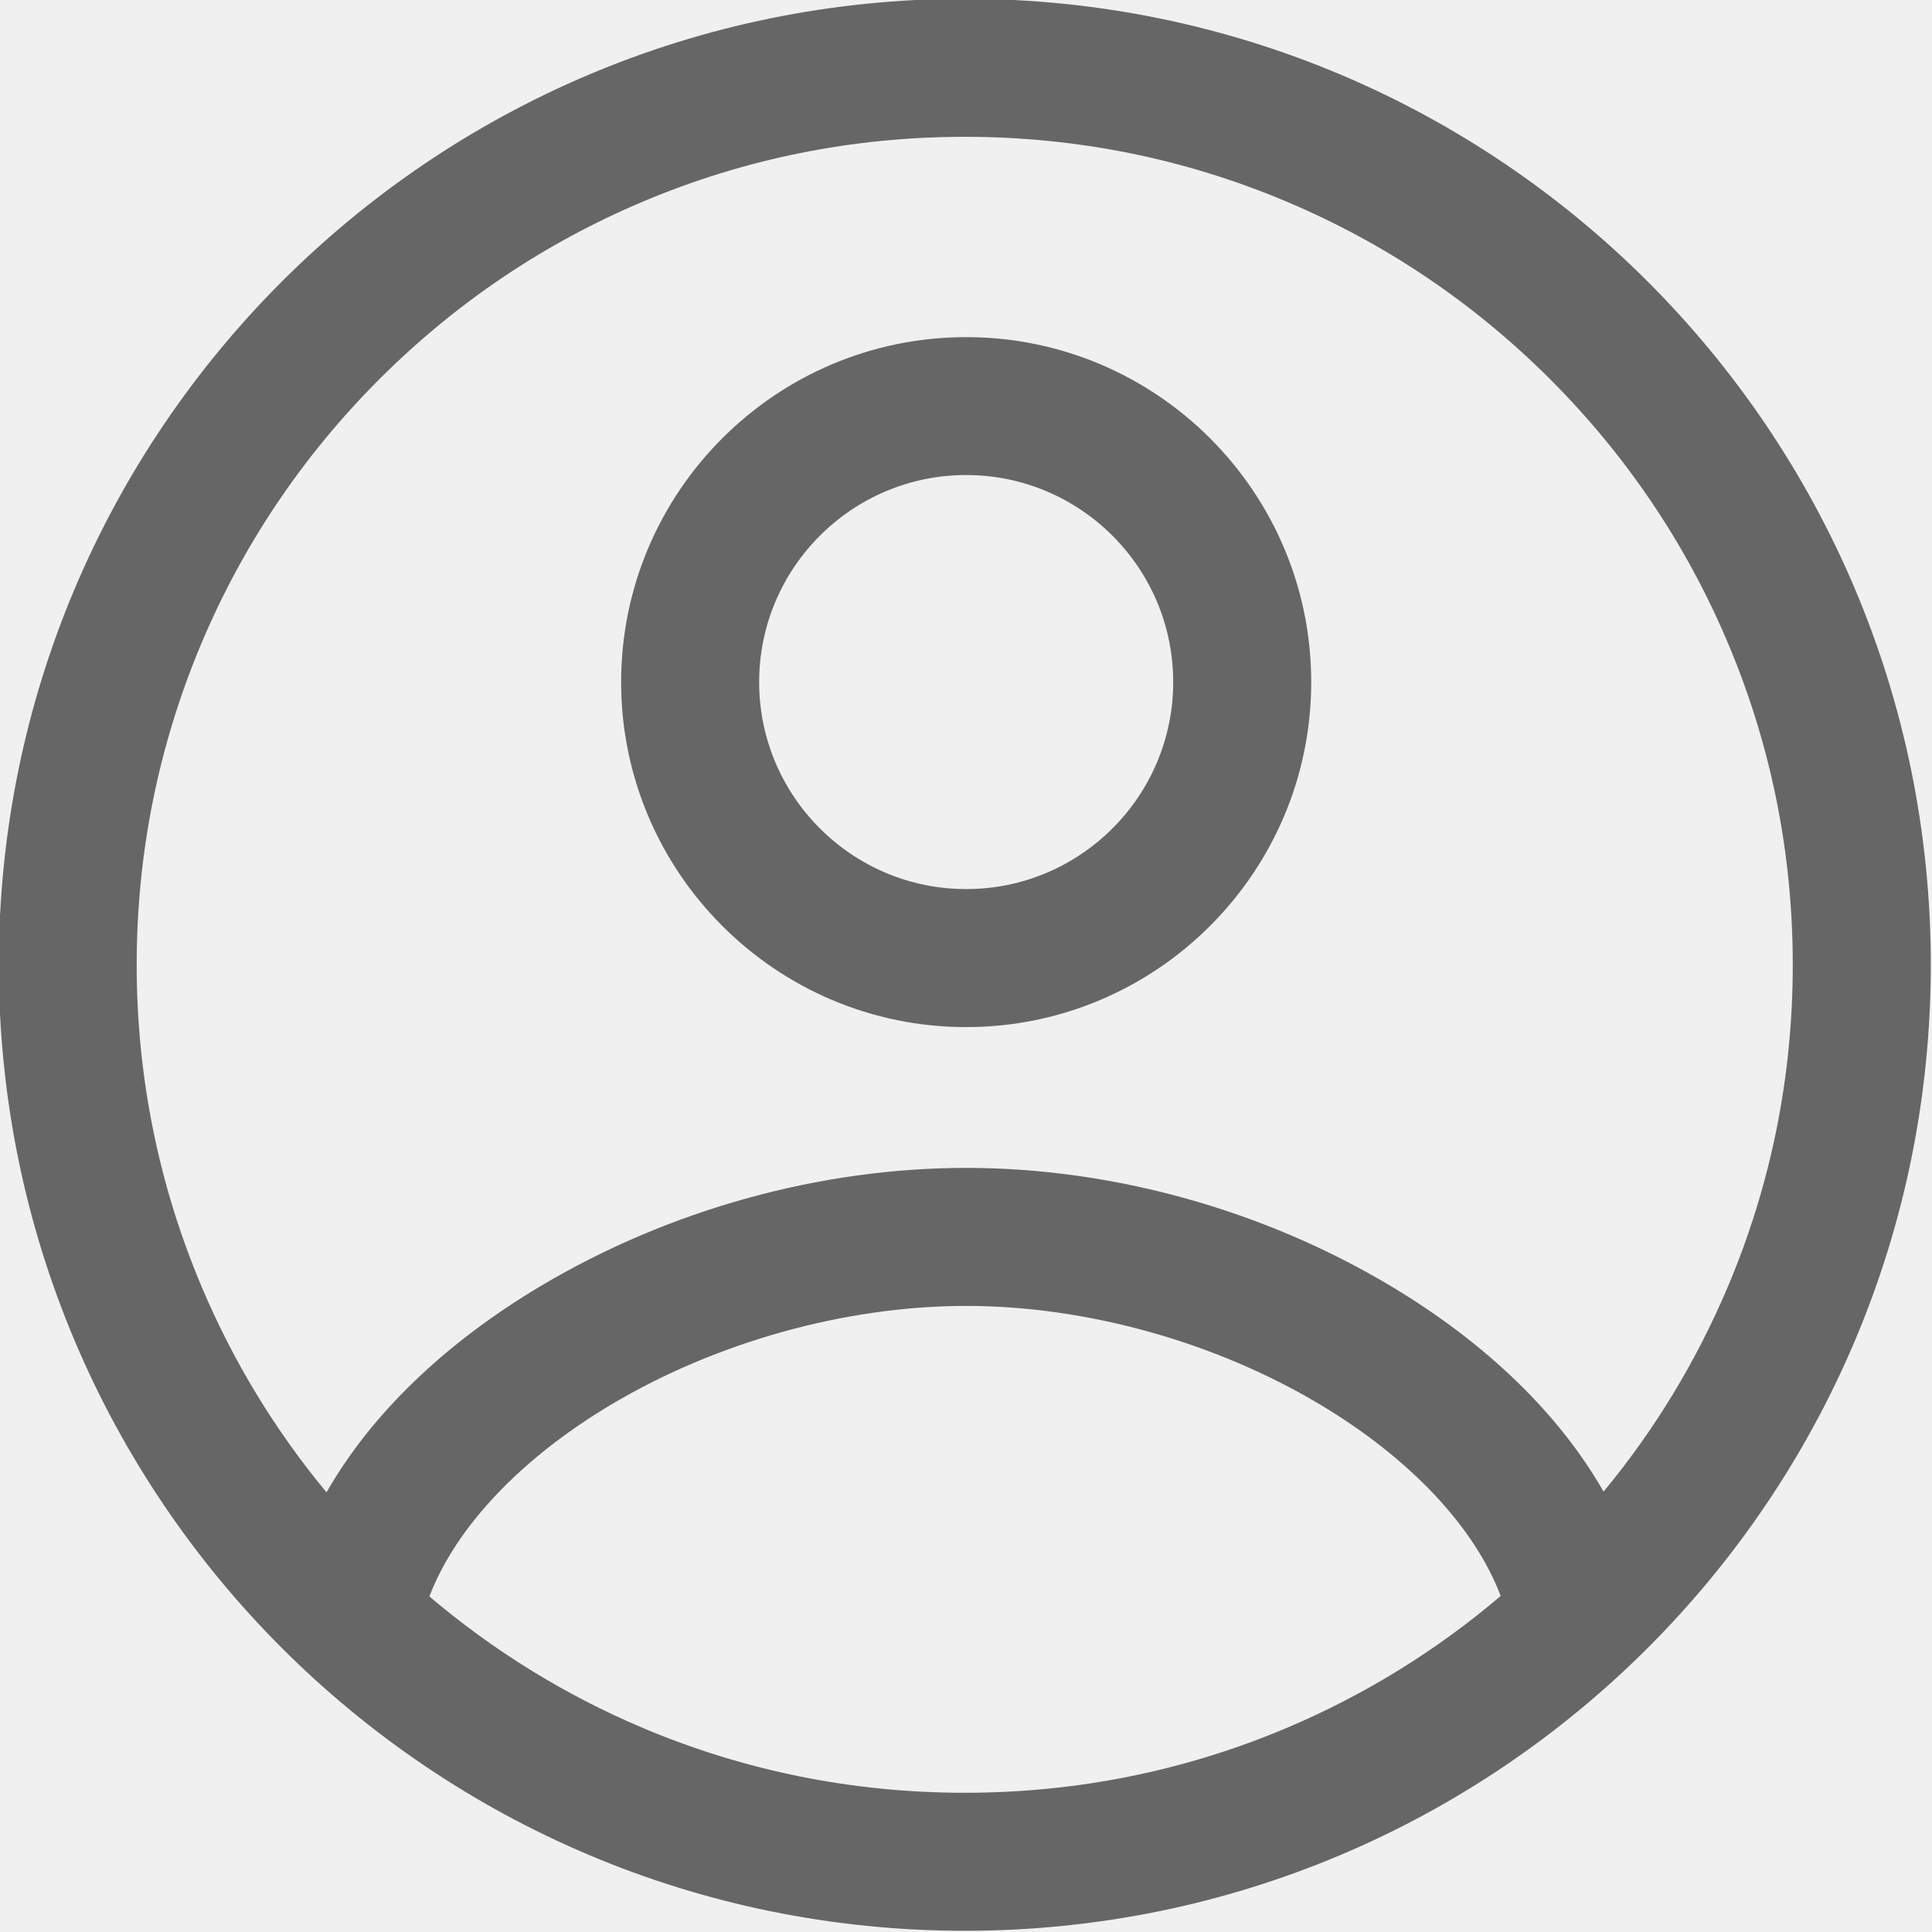
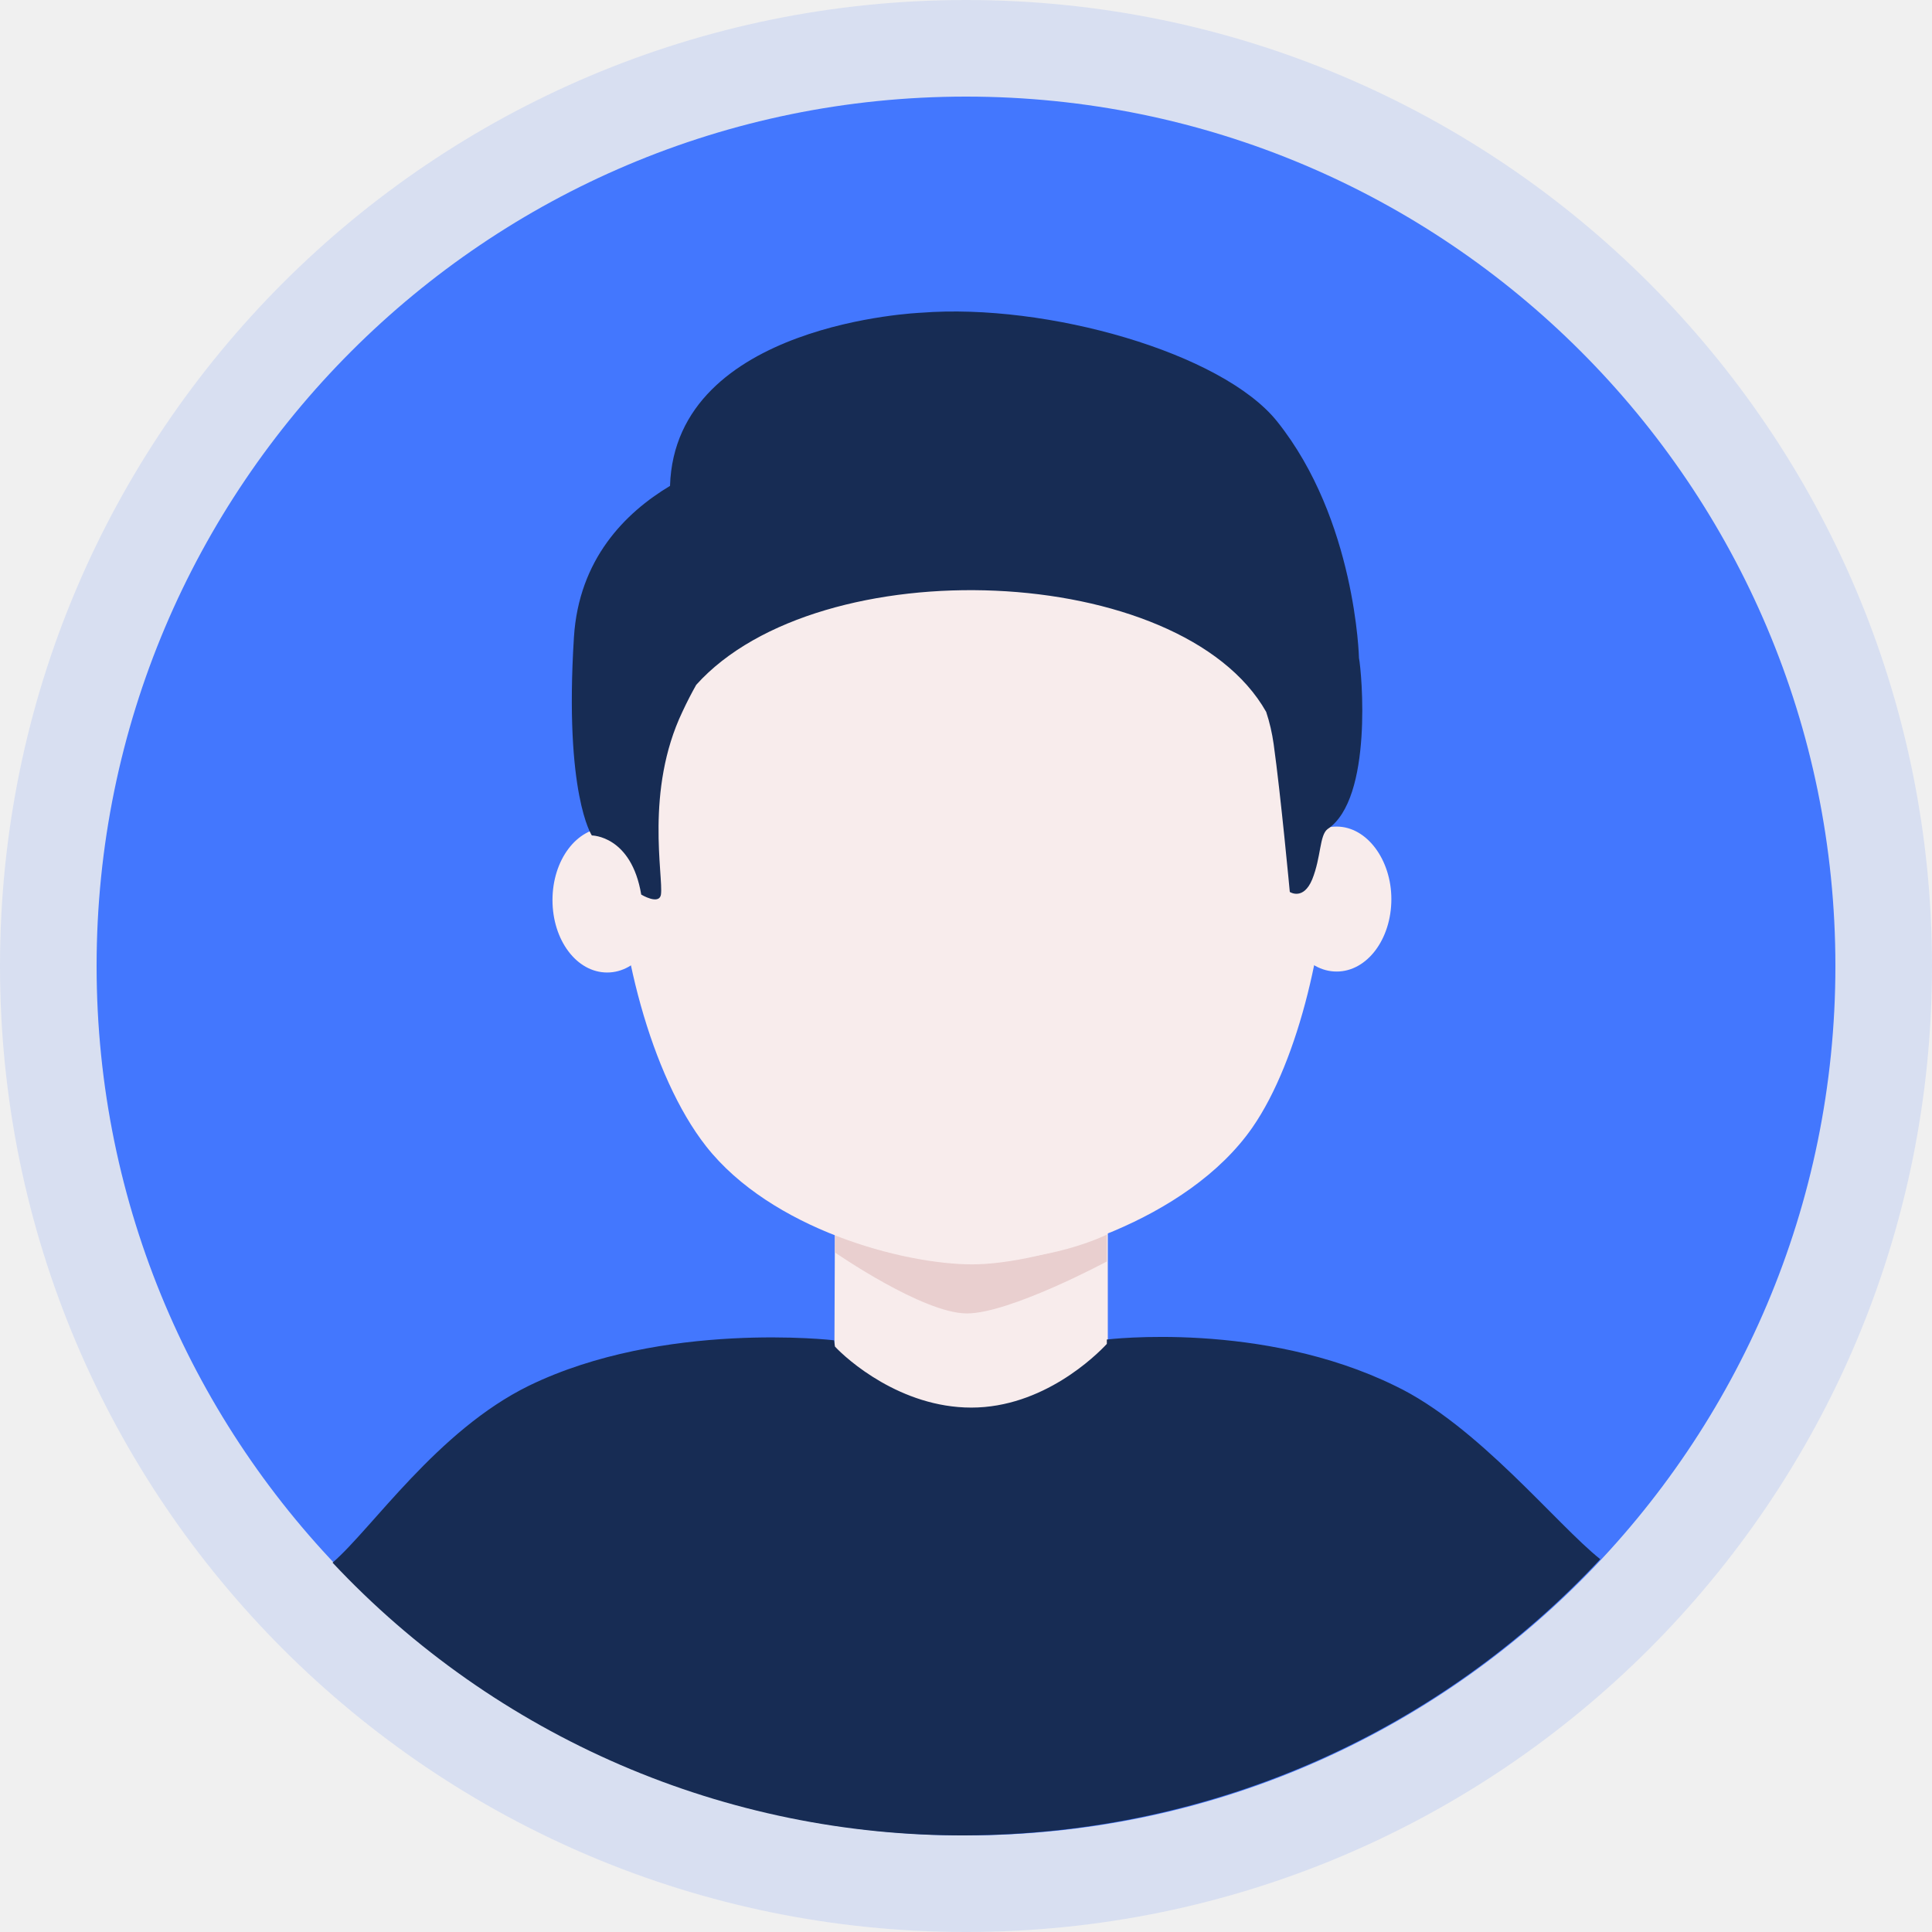
- <svg xmlns="http://www.w3.org/2000/svg" width="16" height="16" viewBox="0 0 16 16" fill="none">
-   <g clip-path="url(#clip0_154_7343)">
-     <path d="M7.99 -0.01C3.571 -0.01 -0.01 3.571 -0.01 7.99C-0.01 12.408 3.571 15.99 7.99 15.99C12.408 15.99 15.99 12.408 15.99 7.99C15.99 3.571 12.408 -0.01 7.99 -0.01ZM7.99 14.847C7.063 14.847 6.165 14.666 5.321 14.309C4.678 14.037 4.086 13.671 3.556 13.221C3.774 12.65 4.31 12.08 5.06 11.633C5.933 11.113 7.005 10.815 8.001 10.815C8.995 10.815 10.062 11.112 10.931 11.631C11.676 12.076 12.211 12.645 12.428 13.217C11.897 13.669 11.303 14.036 10.658 14.309C9.814 14.666 8.916 14.847 7.99 14.847ZM13.28 12.353C12.914 11.711 12.309 11.123 11.517 10.65C10.461 10.019 9.213 9.672 8.001 9.672C6.788 9.672 5.536 10.02 4.475 10.652C3.678 11.127 3.071 11.716 2.704 12.359C2.278 11.845 1.932 11.276 1.671 10.659C1.314 9.814 1.132 8.916 1.132 7.99C1.132 7.064 1.314 6.166 1.671 5.321C2.016 4.505 2.511 3.771 3.141 3.141C3.771 2.511 4.504 2.016 5.321 1.671C6.165 1.314 7.063 1.133 7.99 1.133C8.916 1.133 9.814 1.314 10.658 1.671C11.475 2.016 12.208 2.511 12.838 3.141C13.468 3.771 13.963 4.505 14.308 5.321C14.666 6.166 14.847 7.064 14.847 7.99C14.847 8.916 14.666 9.814 14.308 10.659C14.048 11.273 13.704 11.841 13.28 12.353Z" fill="#666666" />
-     <path d="M8.001 2.792C6.426 2.792 5.144 4.073 5.144 5.649C5.144 7.224 6.426 8.506 8.001 8.506C9.577 8.506 10.859 7.224 10.859 5.649C10.859 4.073 9.577 2.792 8.001 2.792ZM8.001 7.363C7.056 7.363 6.287 6.594 6.287 5.649C6.287 4.703 7.056 3.934 8.001 3.934C8.947 3.934 9.716 4.703 9.716 5.649C9.716 6.594 8.947 7.363 8.001 7.363Z" fill="#666666" />
-   </g>
-   <defs>
-     <clipPath id="clip0_154_7343">
-       <rect width="16" height="16" fill="white" />
-     </clipPath>
-   </defs>
+ <svg xmlns="http://www.w3.org/2000/svg" width="30" height="30" viewBox="0 0 30 30" fill="none">
+   <circle cx="15" cy="15" r="15" fill="#014CFA" fill-opacity="0.1" />
+   <path d="M1.5 15C1.5 22.454 7.546 28.5 15 28.5C22.454 28.5 28.5 22.454 28.5 15C28.5 7.546 22.454 1.5 15 1.5C7.546 1.5 1.5 7.546 1.5 15Z" fill="#4377FE" />
+   <path d="M12.966 18.655H17.202V22.15H12.952L12.966 18.655ZM10.277 13.976C10.277 14.598 9.901 15.101 9.428 15.101C8.954 15.101 8.579 14.598 8.579 13.976C8.579 13.355 8.955 12.851 9.429 12.851C9.902 12.851 10.279 13.355 10.279 13.976M21.605 13.961C21.605 14.582 21.229 15.086 20.755 15.086C20.281 15.086 19.904 14.581 19.904 13.961C19.904 13.34 20.28 12.835 20.754 12.835C21.228 12.835 21.605 13.355 21.605 13.961Z" fill="#F8ECEC" />
+   <path d="M12.966 19.156C12.966 19.156 13.774 19.574 14.93 19.574C16.295 19.63 17.187 19.17 17.187 19.17V19.588C17.187 19.588 15.682 20.395 15.014 20.395C14.331 20.395 12.965 19.448 12.965 19.448L12.966 19.156Z" fill="#E9CFCF" />
+   <path d="M24.849 24.211C24.166 23.668 22.947 22.133 21.665 21.52C19.589 20.503 17.187 20.8 17.187 20.8V20.868C17.019 21.049 16.197 21.857 15.083 21.857C13.982 21.857 13.146 21.105 12.965 20.909L12.951 20.812C12.951 20.812 10.301 20.501 8.212 21.518C6.791 22.214 5.777 23.736 5.164 24.265C6.422 25.607 7.944 26.676 9.633 27.405C11.323 28.134 13.145 28.506 14.985 28.5C18.886 28.486 22.397 26.843 24.849 24.211Z" fill="#172C54" />
+   <path d="M20.615 13.061C20.615 14.501 20.179 16.453 19.447 17.508C18.438 18.961 16.163 19.633 15.098 19.633C14.022 19.633 11.975 19.085 10.964 17.799C10.103 16.703 9.581 14.637 9.581 13.062C9.581 9.637 12.047 6.852 15.098 6.852C18.149 6.852 20.615 9.637 20.615 13.062" fill="#F8ECEC" />
+   <path d="M21.102 10.217C21.102 10.217 21.054 8.073 19.831 6.544C18.977 5.477 16.254 4.703 14.303 4.856C14.303 4.856 10.483 5.009 10.404 7.545C9.706 7.963 8.988 8.684 8.912 9.895C8.759 12.332 9.19 12.973 9.19 12.973C9.19 12.973 9.803 12.973 9.957 13.891C9.957 13.891 10.235 14.059 10.263 13.891C10.304 13.613 10.012 12.276 10.597 11.051C10.669 10.896 10.741 10.758 10.811 10.634C12.726 8.505 18.344 8.726 19.661 11.054C19.715 11.216 19.753 11.383 19.777 11.552C19.888 12.347 20.028 13.85 20.028 13.85C20.028 13.85 20.237 13.989 20.376 13.655C20.516 13.306 20.488 12.973 20.613 12.875C21.325 12.402 21.144 10.426 21.102 10.217Z" fill="#172C54" />
</svg>
